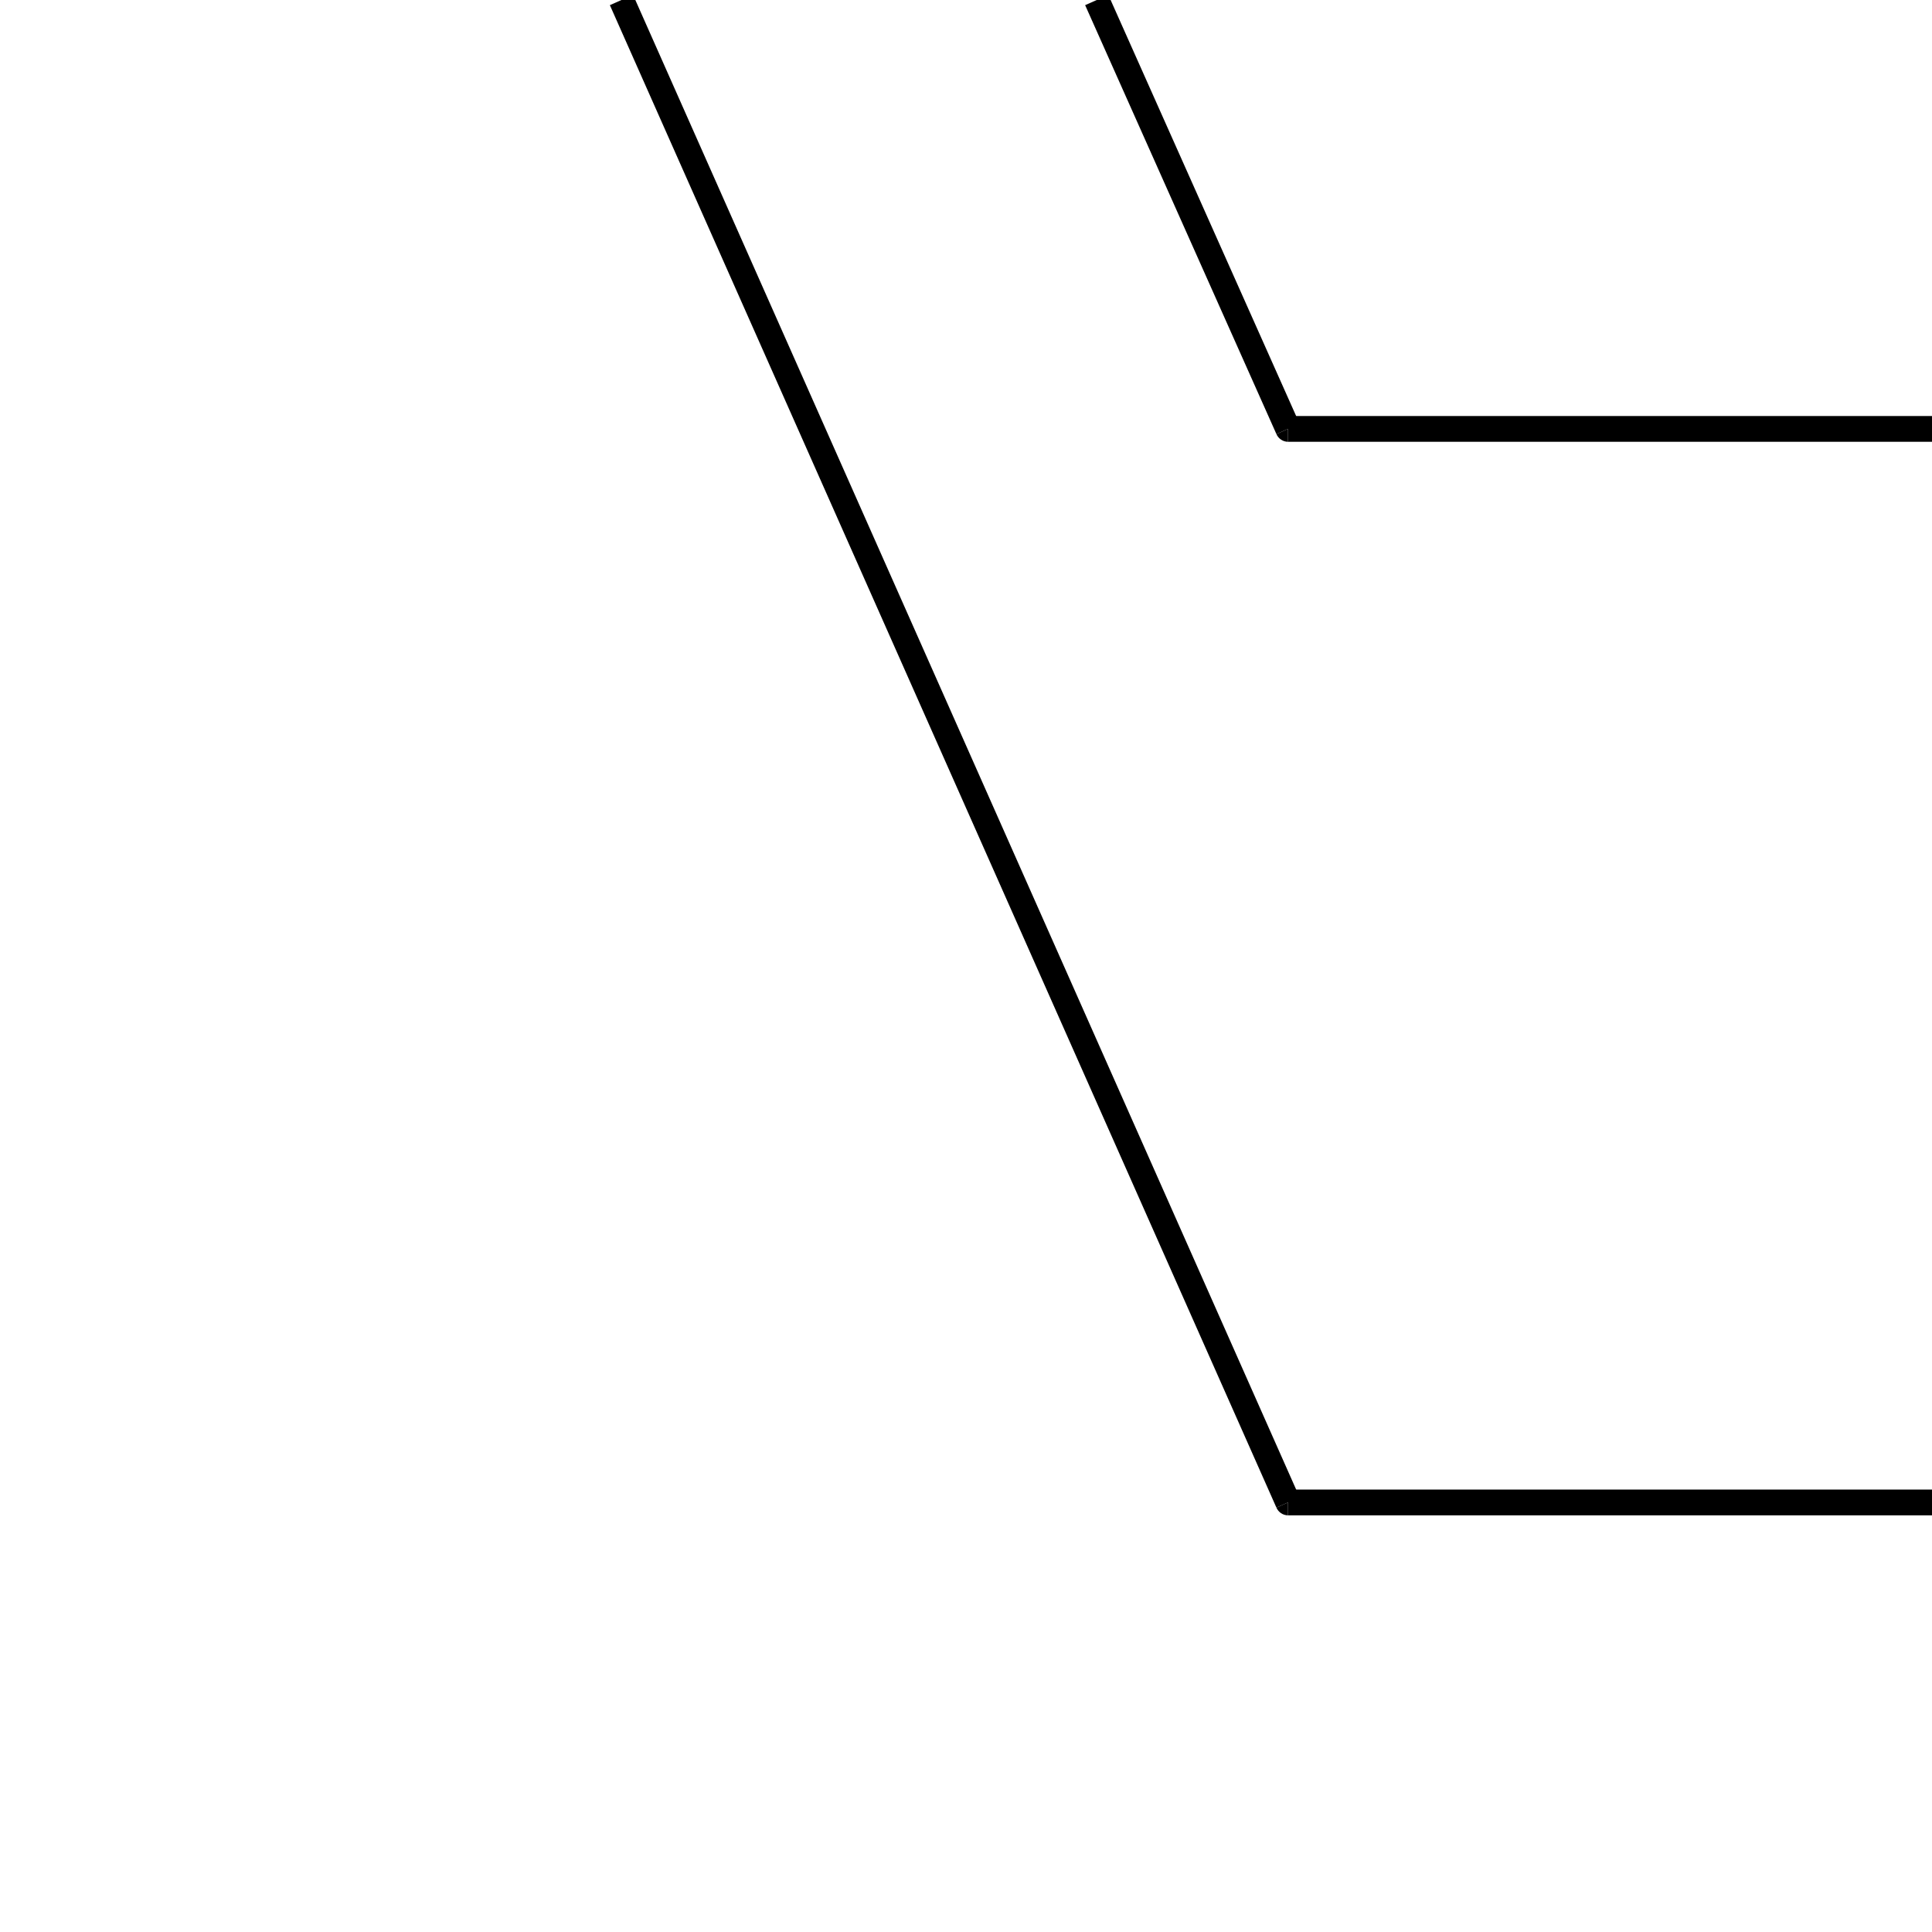
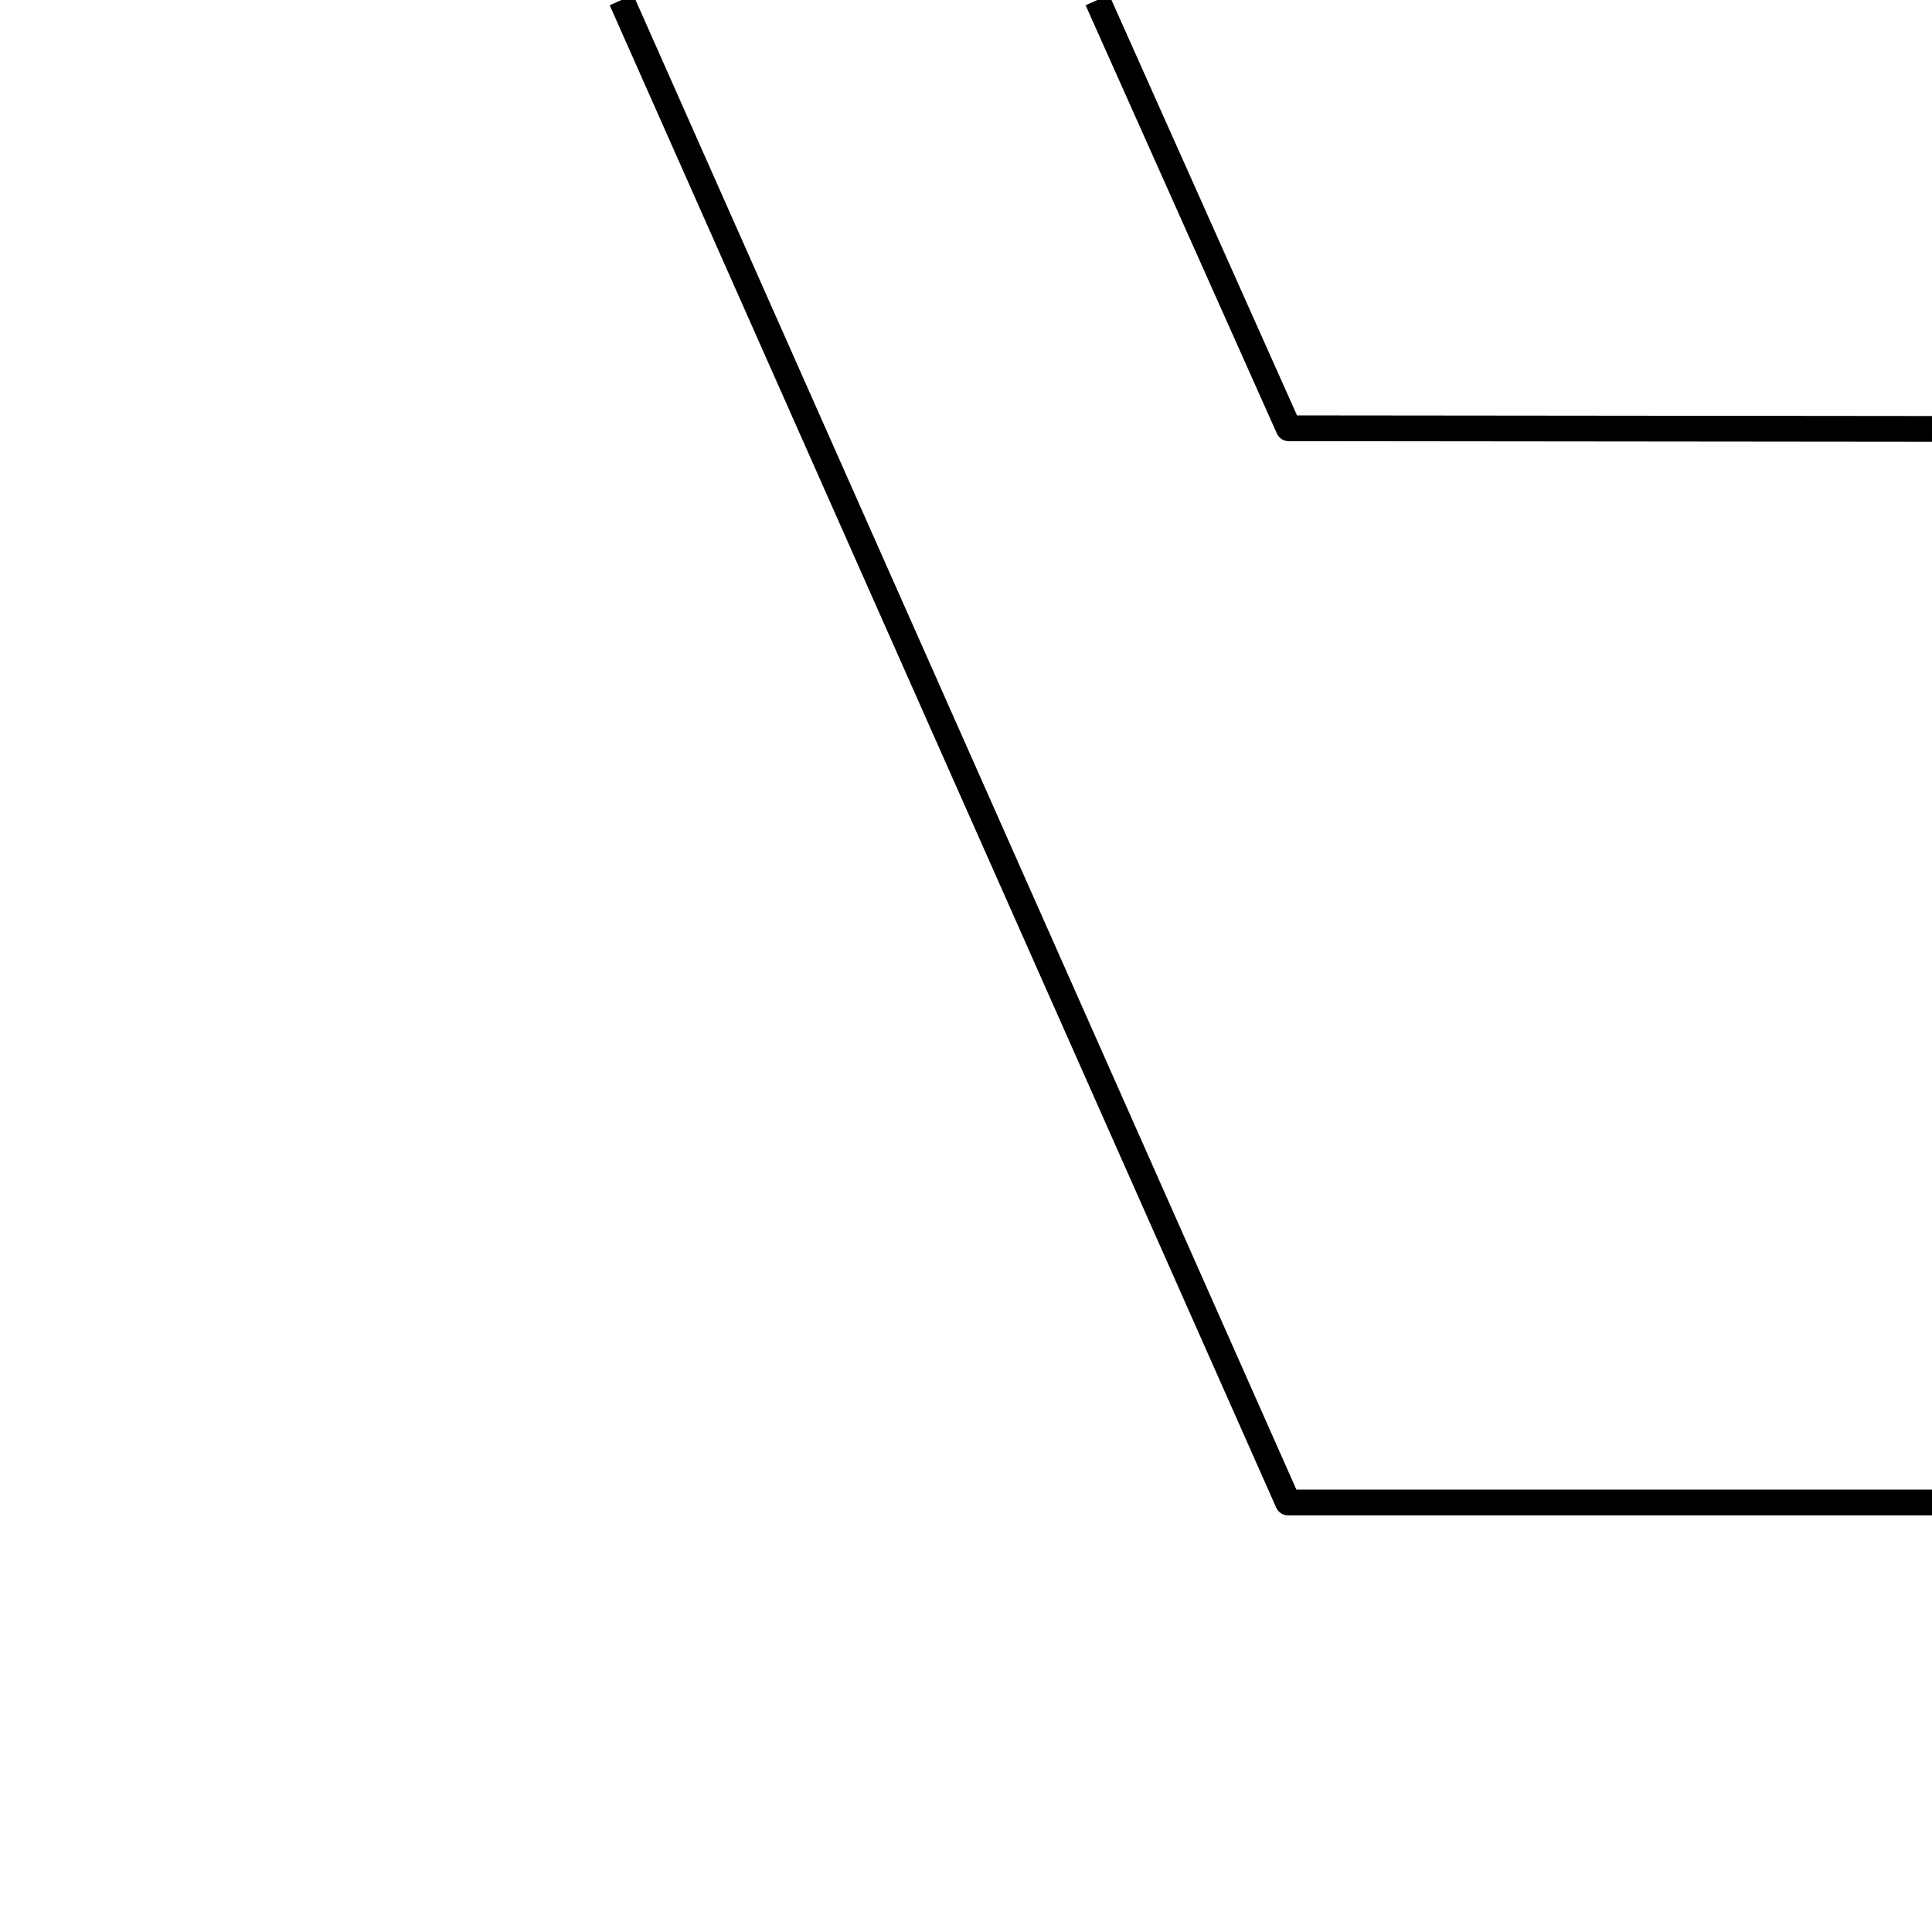
- <svg xmlns="http://www.w3.org/2000/svg" version="1.1" viewBox="0 0 3000 3000" preserveAspectRatio="xMidYMid" fill-rule="evenodd">
-   <g visibility="visible" id="Padrão">
-     <g style="stroke:none;fill:none">
-       <rect x="-14" y="-14" width="3030" height="3030" />
+ <svg xmlns="http://www.w3.org/2000/svg" xmlns:ns1="http://xml.openoffice.org/svg/export" version="1.2" baseProfile="tiny" width="30mm" height="30mm" viewBox="0 0 3000 3000" preserveAspectRatio="xMidYMid" fill-rule="evenodd" stroke-width="28.222" stroke-linejoin="round" xml:space="preserve">
+   <defs class="ClipPathGroup">
+     <clipPath id="presentation_clip_path" clipPathUnits="userSpaceOnUse">
+       <rect x="0" y="0" width="3000" height="3000" />
+     </clipPath>
+   </defs>
+   <defs class="TextShapeIndex">
+     <g ns1:slide="id1" ns1:id-list="id3 id4" />
+   </defs>
+   <defs class="EmbeddedBulletChars">
+     <g id="bullet-char-template(57356)" transform="scale(0.0004882812,-0.0004882812)">
+       <path d="M 580,1141 L 1163,571 580,0 -4,571 580,1141 Z" />
+     </g>
+     <g id="bullet-char-template(57354)" transform="scale(0.0004882812,-0.0004882812)">
+       <path d="M 8,1128 L 1137,1128 1137,0 8,0 8,1128 Z" />
+     </g>
+     <g id="bullet-char-template(10146)" transform="scale(0.0004882812,-0.0004882812)">
+       <path d="M 174,0 L 602,739 174,1481 1456,739 174,0 Z M 1358,739 L 309,1346 659,739 1358,739 Z" />
+     </g>
+     <g id="bullet-char-template(10132)" transform="scale(0.0004882812,-0.0004882812)">
+       <path d="M 2015,739 L 1276,0 717,0 1260,543 174,543 174,936 1260,936 717,1481 1274,1481 2015,739 Z" />
+     </g>
+     <g id="bullet-char-template(10007)" transform="scale(0.0004882812,-0.0004882812)">
+       <path d="M 0,-2 C -7,14 -16,27 -25,37 L 356,567 C 262,823 215,952 215,954 215,979 228,992 255,992 264,992 276,990 289,987 310,991 331,999 354,1012 L 381,999 492,748 772,1049 836,1024 860,1049 C 881,1039 901,1025 922,1006 886,937 835,863 770,784 769,783 710,716 594,584 L 774,223 C 774,196 753,168 711,139 L 727,119 C 717,90 699,76 672,76 641,76 570,178 457,381 L 164,-76 C 142,-110 111,-127 72,-127 30,-127 9,-110 8,-76 1,-67 -2,-52 -2,-32 -2,-23 -1,-13 0,-2 Z" />
+     </g>
+     <g id="bullet-char-template(10004)" transform="scale(0.0004882812,-0.0004882812)">
+       <path d="M 285,-33 C 182,-33 111,30 74,156 52,228 41,333 41,471 41,549 55,616 82,672 116,743 169,778 240,778 293,778 328,747 346,684 L 369,508 C 377,444 397,411 428,410 L 1163,1116 C 1174,1127 1196,1133 1229,1133 1271,1133 1292,1118 1292,1087 L 1292,965 C 1292,929 1282,901 1262,881 L 442,47 C 390,-6 338,-33 285,-33 Z" />
+     </g>
+     <g id="bullet-char-template(9679)" transform="scale(0.0004882812,-0.0004882812)">
+       <path d="M 813,0 C 632,0 489,54 383,161 276,268 223,411 223,592 223,773 276,916 383,1023 489,1130 632,1184 813,1184 992,1184 1136,1130 1245,1023 1353,916 1407,772 1407,592 1407,412 1353,268 1245,161 1136,54 992,0 813,0 Z" />
+     </g>
+     <g id="bullet-char-template(8226)" transform="scale(0.0004882812,-0.0004882812)">
+       <path d="M 346,457 C 273,457 209,483 155,535 101,586 74,649 74,723 74,796 101,859 155,911 209,963 273,989 346,989 419,989 480,963 531,910 582,859 608,796 608,723 608,648 583,586 532,535 482,483 420,457 346,457 Z" />
+     </g>
+     <g id="bullet-char-template(8211)" transform="scale(0.0004882812,-0.0004882812)">
+       <path d="M -4,459 L 1135,459 1135,606 -4,606 -4,459 Z" />
+     </g>
+   </defs>
+   <defs class="TextEmbeddedBitmaps" />
+   <g>
+     <g id="id2" class="Master_Slide">
+       <g id="bg-id2" class="Background" />
+       <g id="bo-id2" class="BackgroundObjects" />
    </g>
  </g>
-   <g visibility="visible" id="page1">
+   <g class="SlideGroup">
    <g>
-       <g>
-         <g style="stroke:none;fill:none">
-           <rect x="-14" y="-14" width="3030" height="3030" />
+       <g id="id1" class="Slide" clip-path="url(#presentation_clip_path)">
+         <g class="Page">
+           <g class="Group">
+             <g class="com.sun.star.drawing.PolyLineShape">
+               <g id="id3">
+                 <path fill="none" stroke="rgb(0,0,0)" stroke-width="40" stroke-linejoin="round" d="M 1704,0 L 2001,665 3000,666" />
+               </g>
+             </g>
+             <g class="com.sun.star.drawing.PolyLineShape">
+               <g id="id4">
+                 <path fill="none" stroke="rgb(0,0,0)" stroke-width="40" stroke-linejoin="round" d="M 965,0 L 2000,2333 3000,2333" />
+               </g>
+             </g>
+           </g>
        </g>
-         <g />
-       </g>
-     </g>
-     <g>
-       <g>
-         <g style="stroke:none;fill:rgb(0,0,0)">
-           <path d="M 1721,-8 L 2018,658 2000,666 1982,674 1685,8 1703,0 1721,-8 Z" />
-           <path d="M 2000,686 C 1992,686 1985,681 1982,674 L 2000,666 2000,686 Z" />
-           <path d="M 2000,646 L 3000,646 3000,666 3000,686 2000,686 2000,666 2000,646 Z" />
-         </g>
-         <g />
-       </g>
-     </g>
-     <g>
-       <g>
-         <g style="stroke:none;fill:rgb(0,0,0)">
-           <path d="M 983,-8 L 2018,2325 2000,2333 1982,2341 947,8 965,0 983,-8 Z" />
-           <path d="M 2000,2353 C 1992,2353 1985,2348 1982,2341 L 2000,2333 2000,2353 Z" />
-           <path d="M 2000,2313 L 3000,2313 3000,2333 3000,2353 2000,2353 2000,2333 2000,2313 Z" />
-         </g>
-         <g />
-       </g>
-     </g>
-     <g>
-       <g>
-         <g style="stroke:none;fill:none">
-           <rect x="-14" y="-14" width="3030" height="3030" />
-         </g>
-         <g />
      </g>
    </g>
  </g>
</svg>
